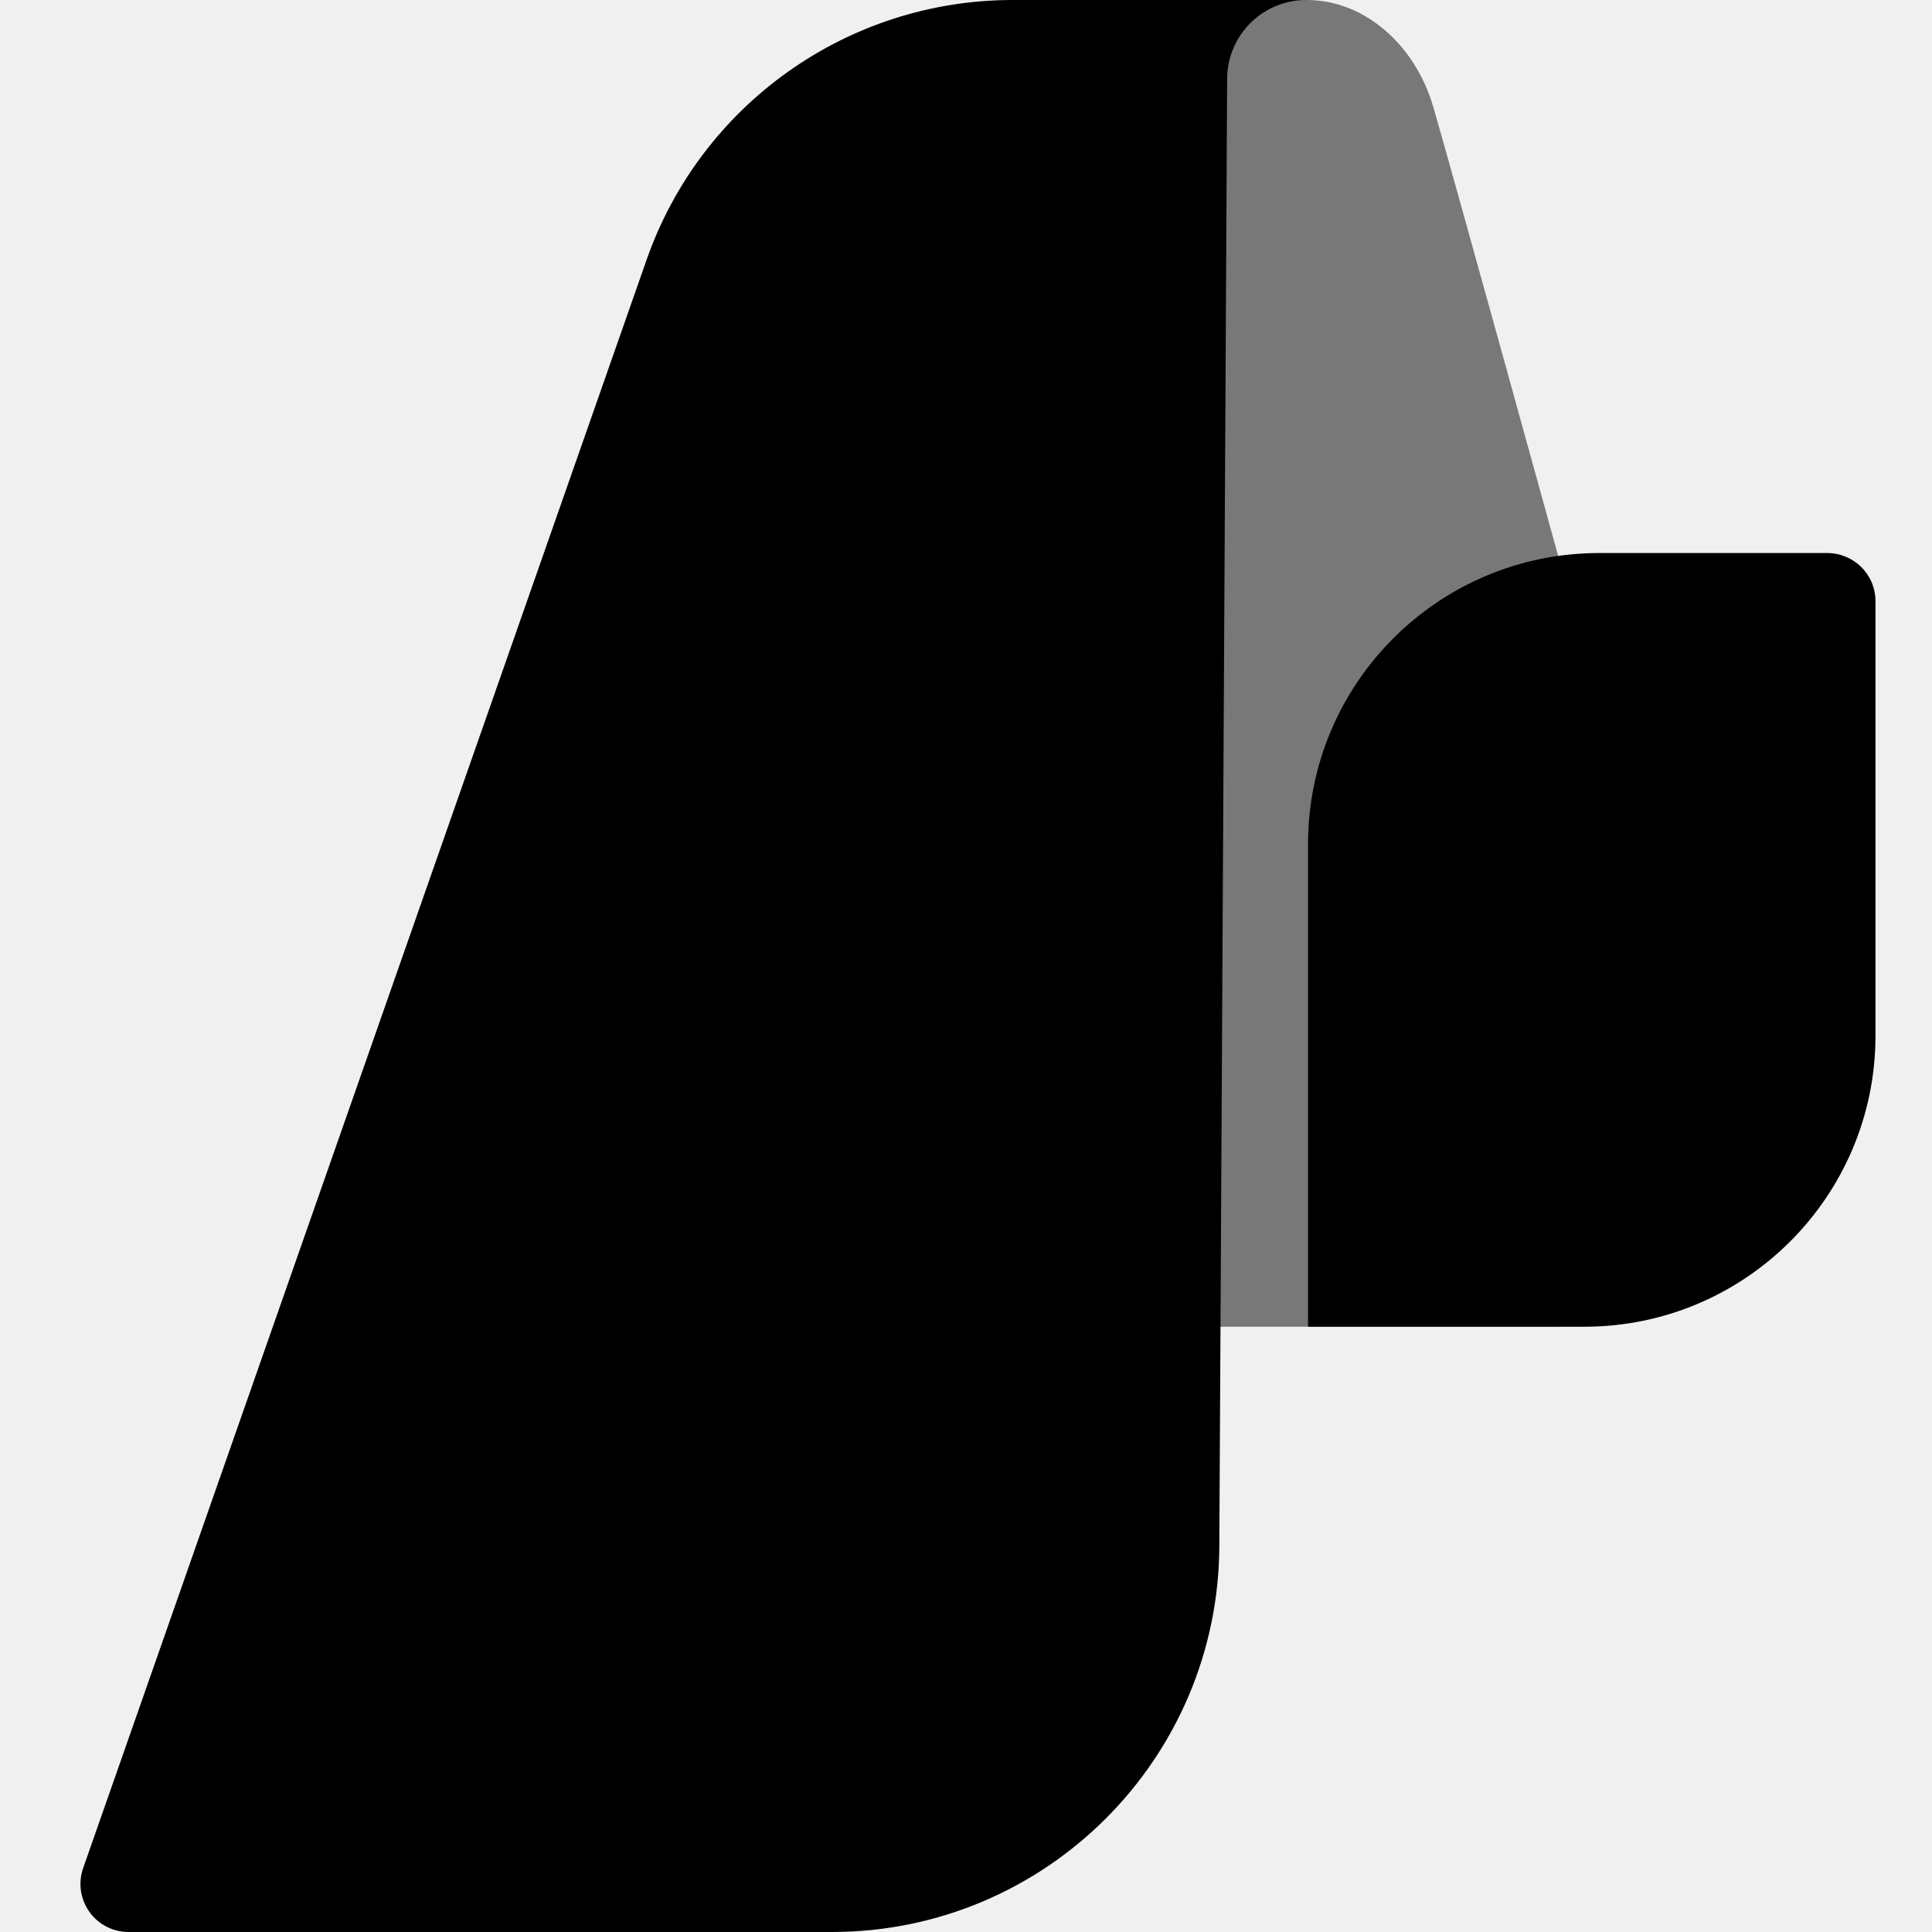
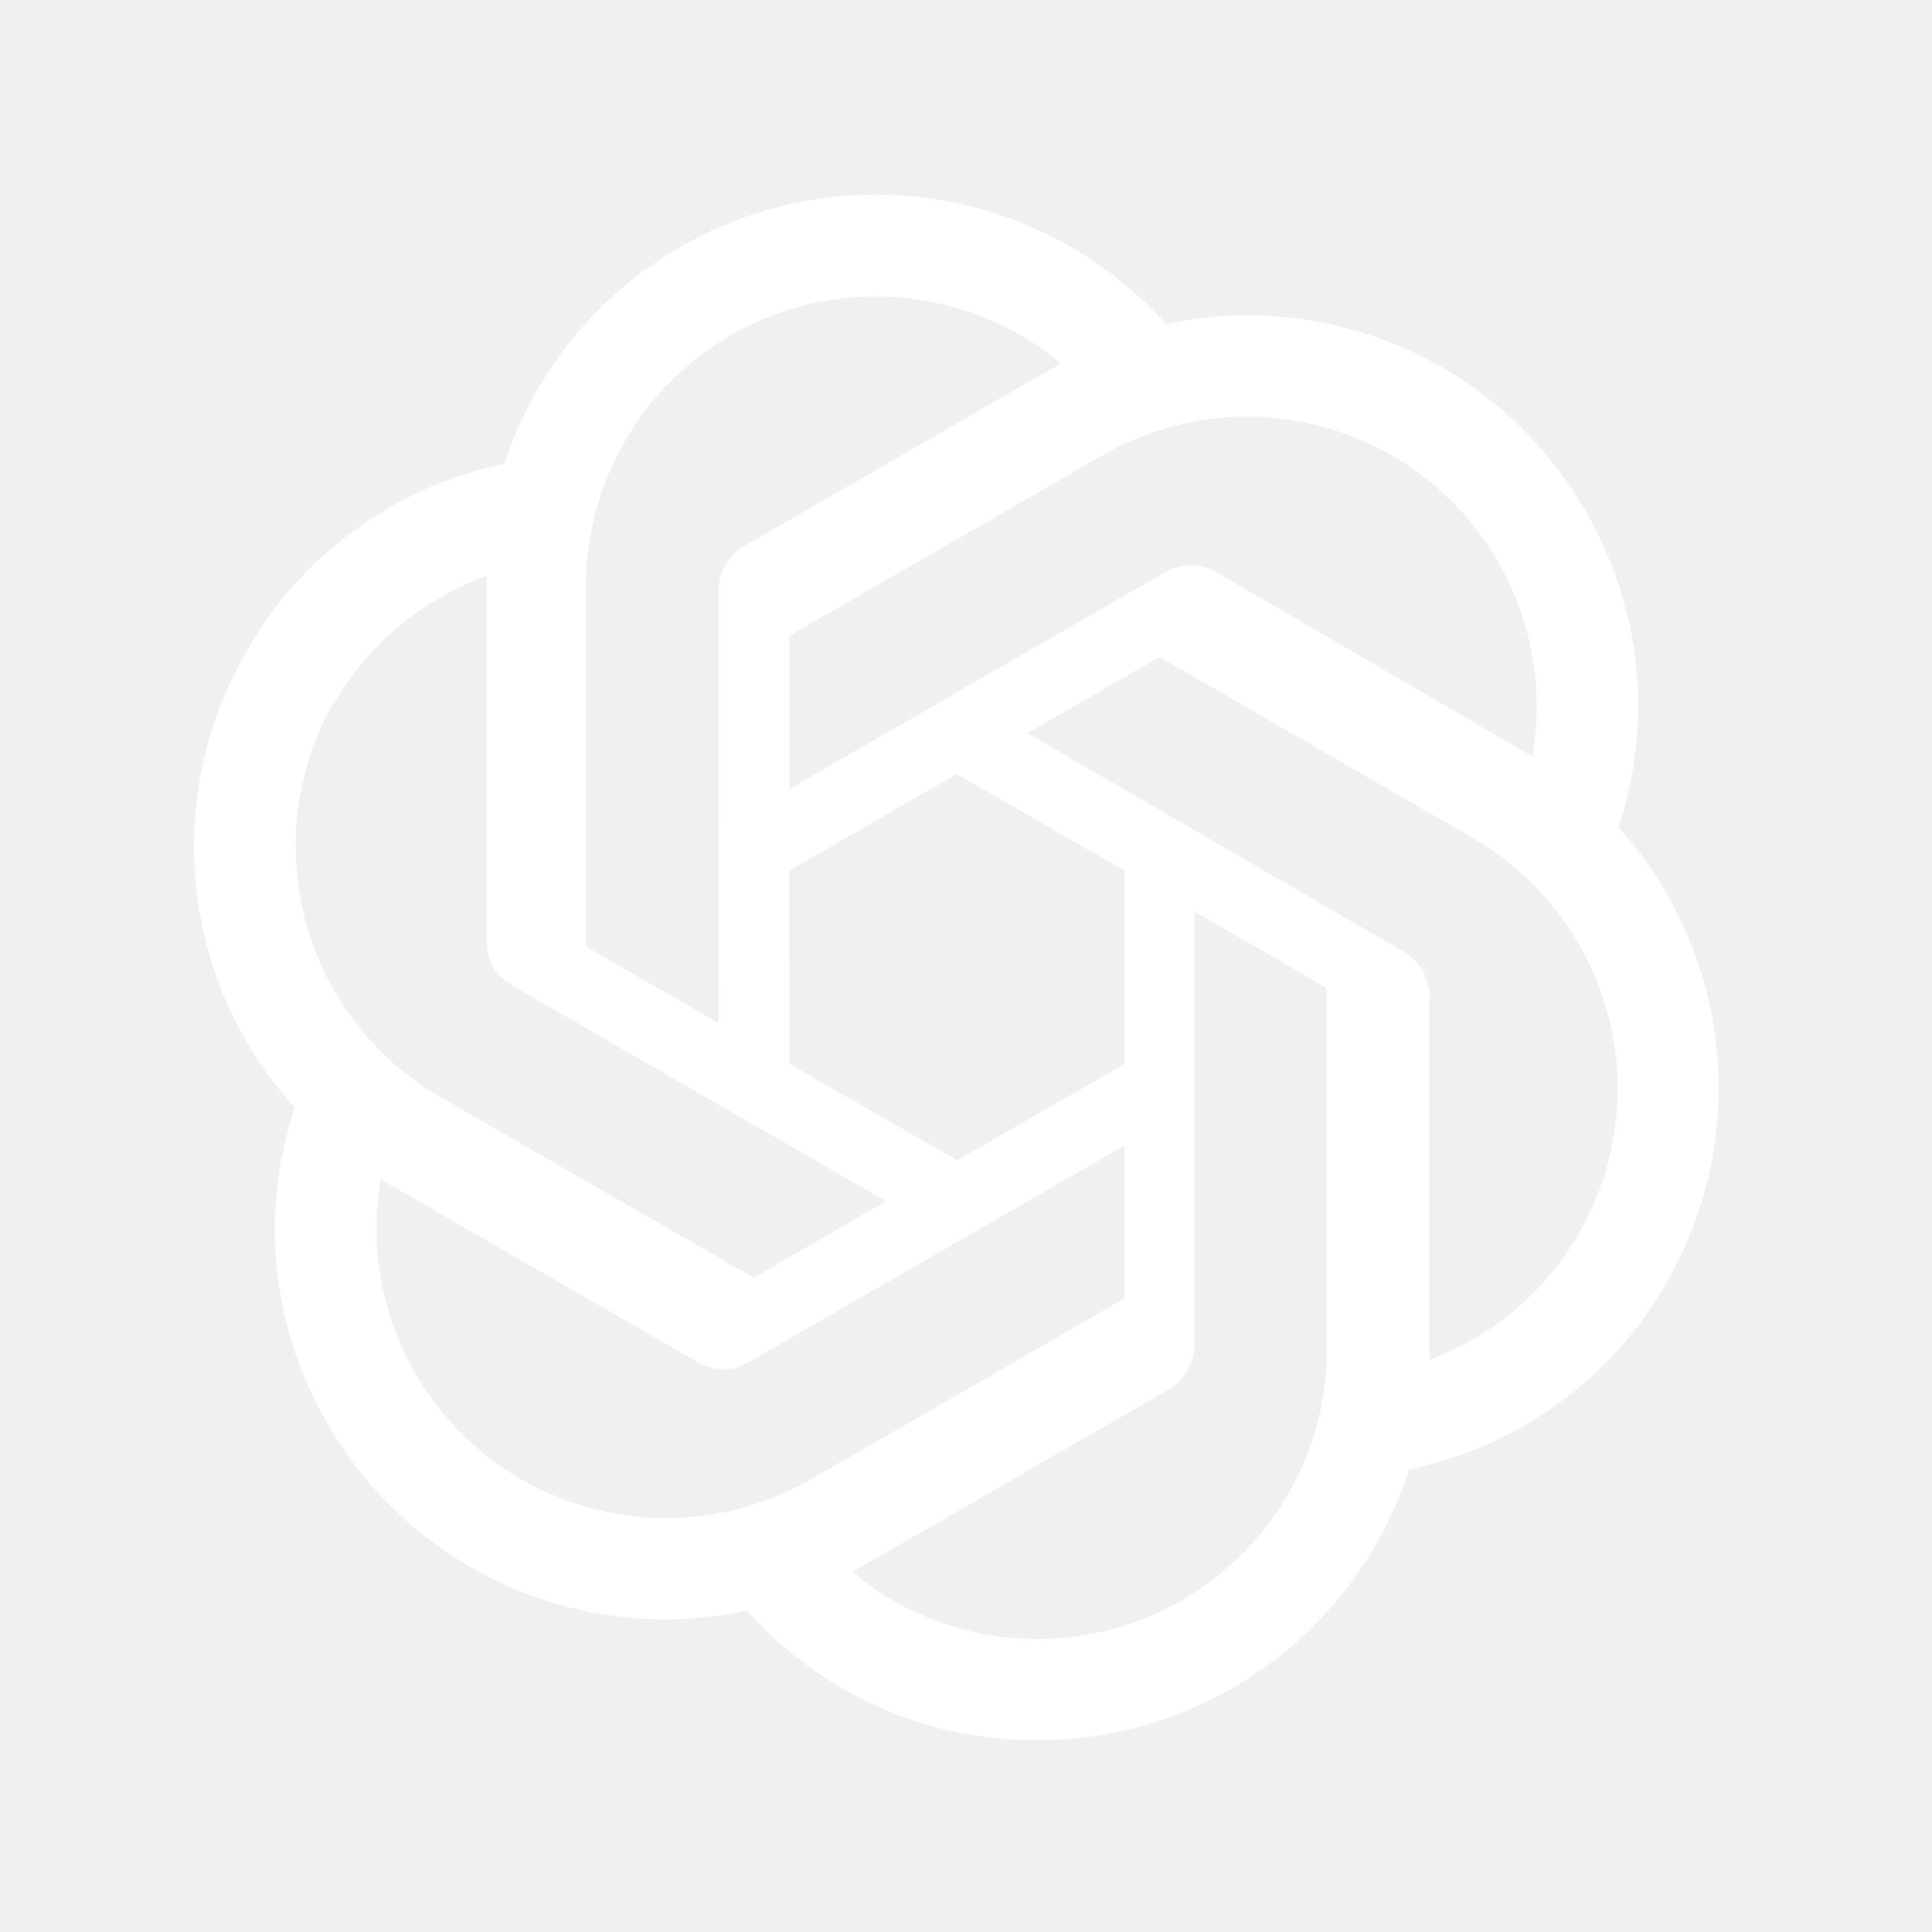
- <svg xmlns="http://www.w3.org/2000/svg" fill="currentColor" fill-rule="evenodd" height="1em" style="flex:none;line-height:1" viewBox="0 0 24 24" width="1em">
-   <path clip-rule="evenodd" d="M16.233 0c.713 0 1.345.551 1.572 1.329.227.778 1.555 5.59 1.555 5.59v9.562h-4.813L14.645 0h1.588z" fill-opacity=".5" />
-   <path d="M23.298 7.47c0-.34-.275-.6-.6-.6h-2.835a3.617 3.617 0 00-3.614 3.615v5.996h3.436a3.617 3.617 0 003.613-3.614V7.47z" />
-   <path clip-rule="evenodd" d="M16.233 0a.982.982 0 00-.989.989l-.097 18.198A4.814 4.814 0 0110.334 24H1.6a.597.597 0 01-.567-.794l7-19.981A4.819 4.819 0 0112.57 0h3.679-.016z" />
+ <svg xmlns="http://www.w3.org/2000/svg" width="100" height="100" viewBox="0 0 100 100" fill="none">
+   <path d="M83.773 42.809C84.668 40.115 84.977 37.261 84.681 34.438C84.384 31.616 83.489 28.889 82.054 26.439C77.691 18.844 68.92 14.937 60.355 16.773C57.983 14.134 54.959 12.167 51.586 11.067C48.214 9.968 44.611 9.775 41.14 10.508C37.669 11.242 34.453 12.876 31.813 15.245C29.174 17.616 27.204 20.638 26.102 24.01C23.321 24.581 20.694 25.738 18.396 27.405C16.098 29.072 14.182 31.21 12.777 33.677C8.365 41.261 9.367 50.827 15.253 57.333C14.355 60.025 14.042 62.878 14.336 65.701C14.63 68.524 15.523 71.252 16.956 73.702C21.325 81.3 30.101 85.207 38.671 83.369C40.555 85.49 42.871 87.186 45.462 88.342C48.054 89.498 50.862 90.087 53.7 90.071C62.479 90.079 70.257 84.411 72.939 76.052C75.72 75.48 78.347 74.323 80.645 72.656C82.943 70.989 84.859 68.851 86.265 66.385C90.623 58.815 89.617 49.3 83.773 42.809ZM53.7 84.836C50.196 84.841 46.801 83.613 44.112 81.366L44.585 81.098L60.512 71.904C60.909 71.672 61.238 71.34 61.467 70.942C61.697 70.544 61.819 70.093 61.822 69.633V47.177L68.555 51.072C68.623 51.106 68.669 51.171 68.681 51.246V69.854C68.664 78.121 61.967 84.818 53.7 84.836ZM21.498 71.084C19.74 68.05 19.109 64.493 19.716 61.039L20.189 61.322L36.132 70.516C36.527 70.748 36.976 70.87 37.433 70.87C37.891 70.87 38.34 70.748 38.734 70.516L58.21 59.288V67.063C58.208 67.103 58.197 67.142 58.178 67.178C58.159 67.213 58.132 67.244 58.1 67.268L41.967 76.572C34.798 80.702 25.639 78.246 21.498 71.084ZM17.303 36.39C19.072 33.336 21.866 31.006 25.188 29.814V48.738C25.182 49.195 25.299 49.645 25.526 50.042C25.753 50.439 26.083 50.767 26.481 50.993L45.862 62.174L39.128 66.069C39.092 66.088 39.051 66.098 39.01 66.098C38.969 66.098 38.928 66.088 38.892 66.069L22.791 56.781C15.636 52.634 13.182 43.482 17.303 36.311V36.39ZM72.624 49.243L53.179 37.951L59.898 34.072C59.934 34.052 59.975 34.042 60.016 34.042C60.057 34.042 60.098 34.052 60.134 34.072L76.236 43.376C78.697 44.797 80.704 46.888 82.022 49.407C83.34 51.925 83.914 54.766 83.677 57.599C83.441 60.431 82.404 63.138 80.687 65.403C78.97 67.668 76.644 69.397 73.98 70.39V51.466C73.966 51.01 73.834 50.565 73.596 50.175C73.358 49.785 73.023 49.464 72.624 49.243ZM79.326 39.166L78.853 38.882L62.941 29.609C62.544 29.376 62.092 29.253 61.632 29.253C61.172 29.253 60.72 29.376 60.323 29.609L40.863 40.837V33.063C40.859 33.023 40.865 32.983 40.882 32.947C40.899 32.911 40.925 32.88 40.958 32.858L57.059 23.569C59.526 22.148 62.348 21.458 65.193 21.581C68.038 21.704 70.79 22.635 73.125 24.264C75.461 25.894 77.284 28.154 78.382 30.782C79.481 33.41 79.808 36.296 79.326 39.102V39.166H79.326ZM37.189 52.948L30.455 49.069C30.421 49.049 30.392 49.021 30.371 48.988C30.349 48.956 30.334 48.919 30.329 48.88V30.319C30.332 27.471 31.147 24.684 32.676 22.282C34.206 19.881 36.387 17.964 38.966 16.756C41.545 15.549 44.414 15.101 47.238 15.464C50.062 15.827 52.725 16.986 54.914 18.807L54.441 19.075L38.513 28.269C38.117 28.501 37.788 28.833 37.558 29.231C37.329 29.629 37.207 30.08 37.205 30.54L37.189 52.949V52.948ZM40.847 45.063L49.521 40.064L58.21 45.063V55.062L49.552 60.061L40.863 55.062L40.847 45.063Z" fill="white" />
</svg>
